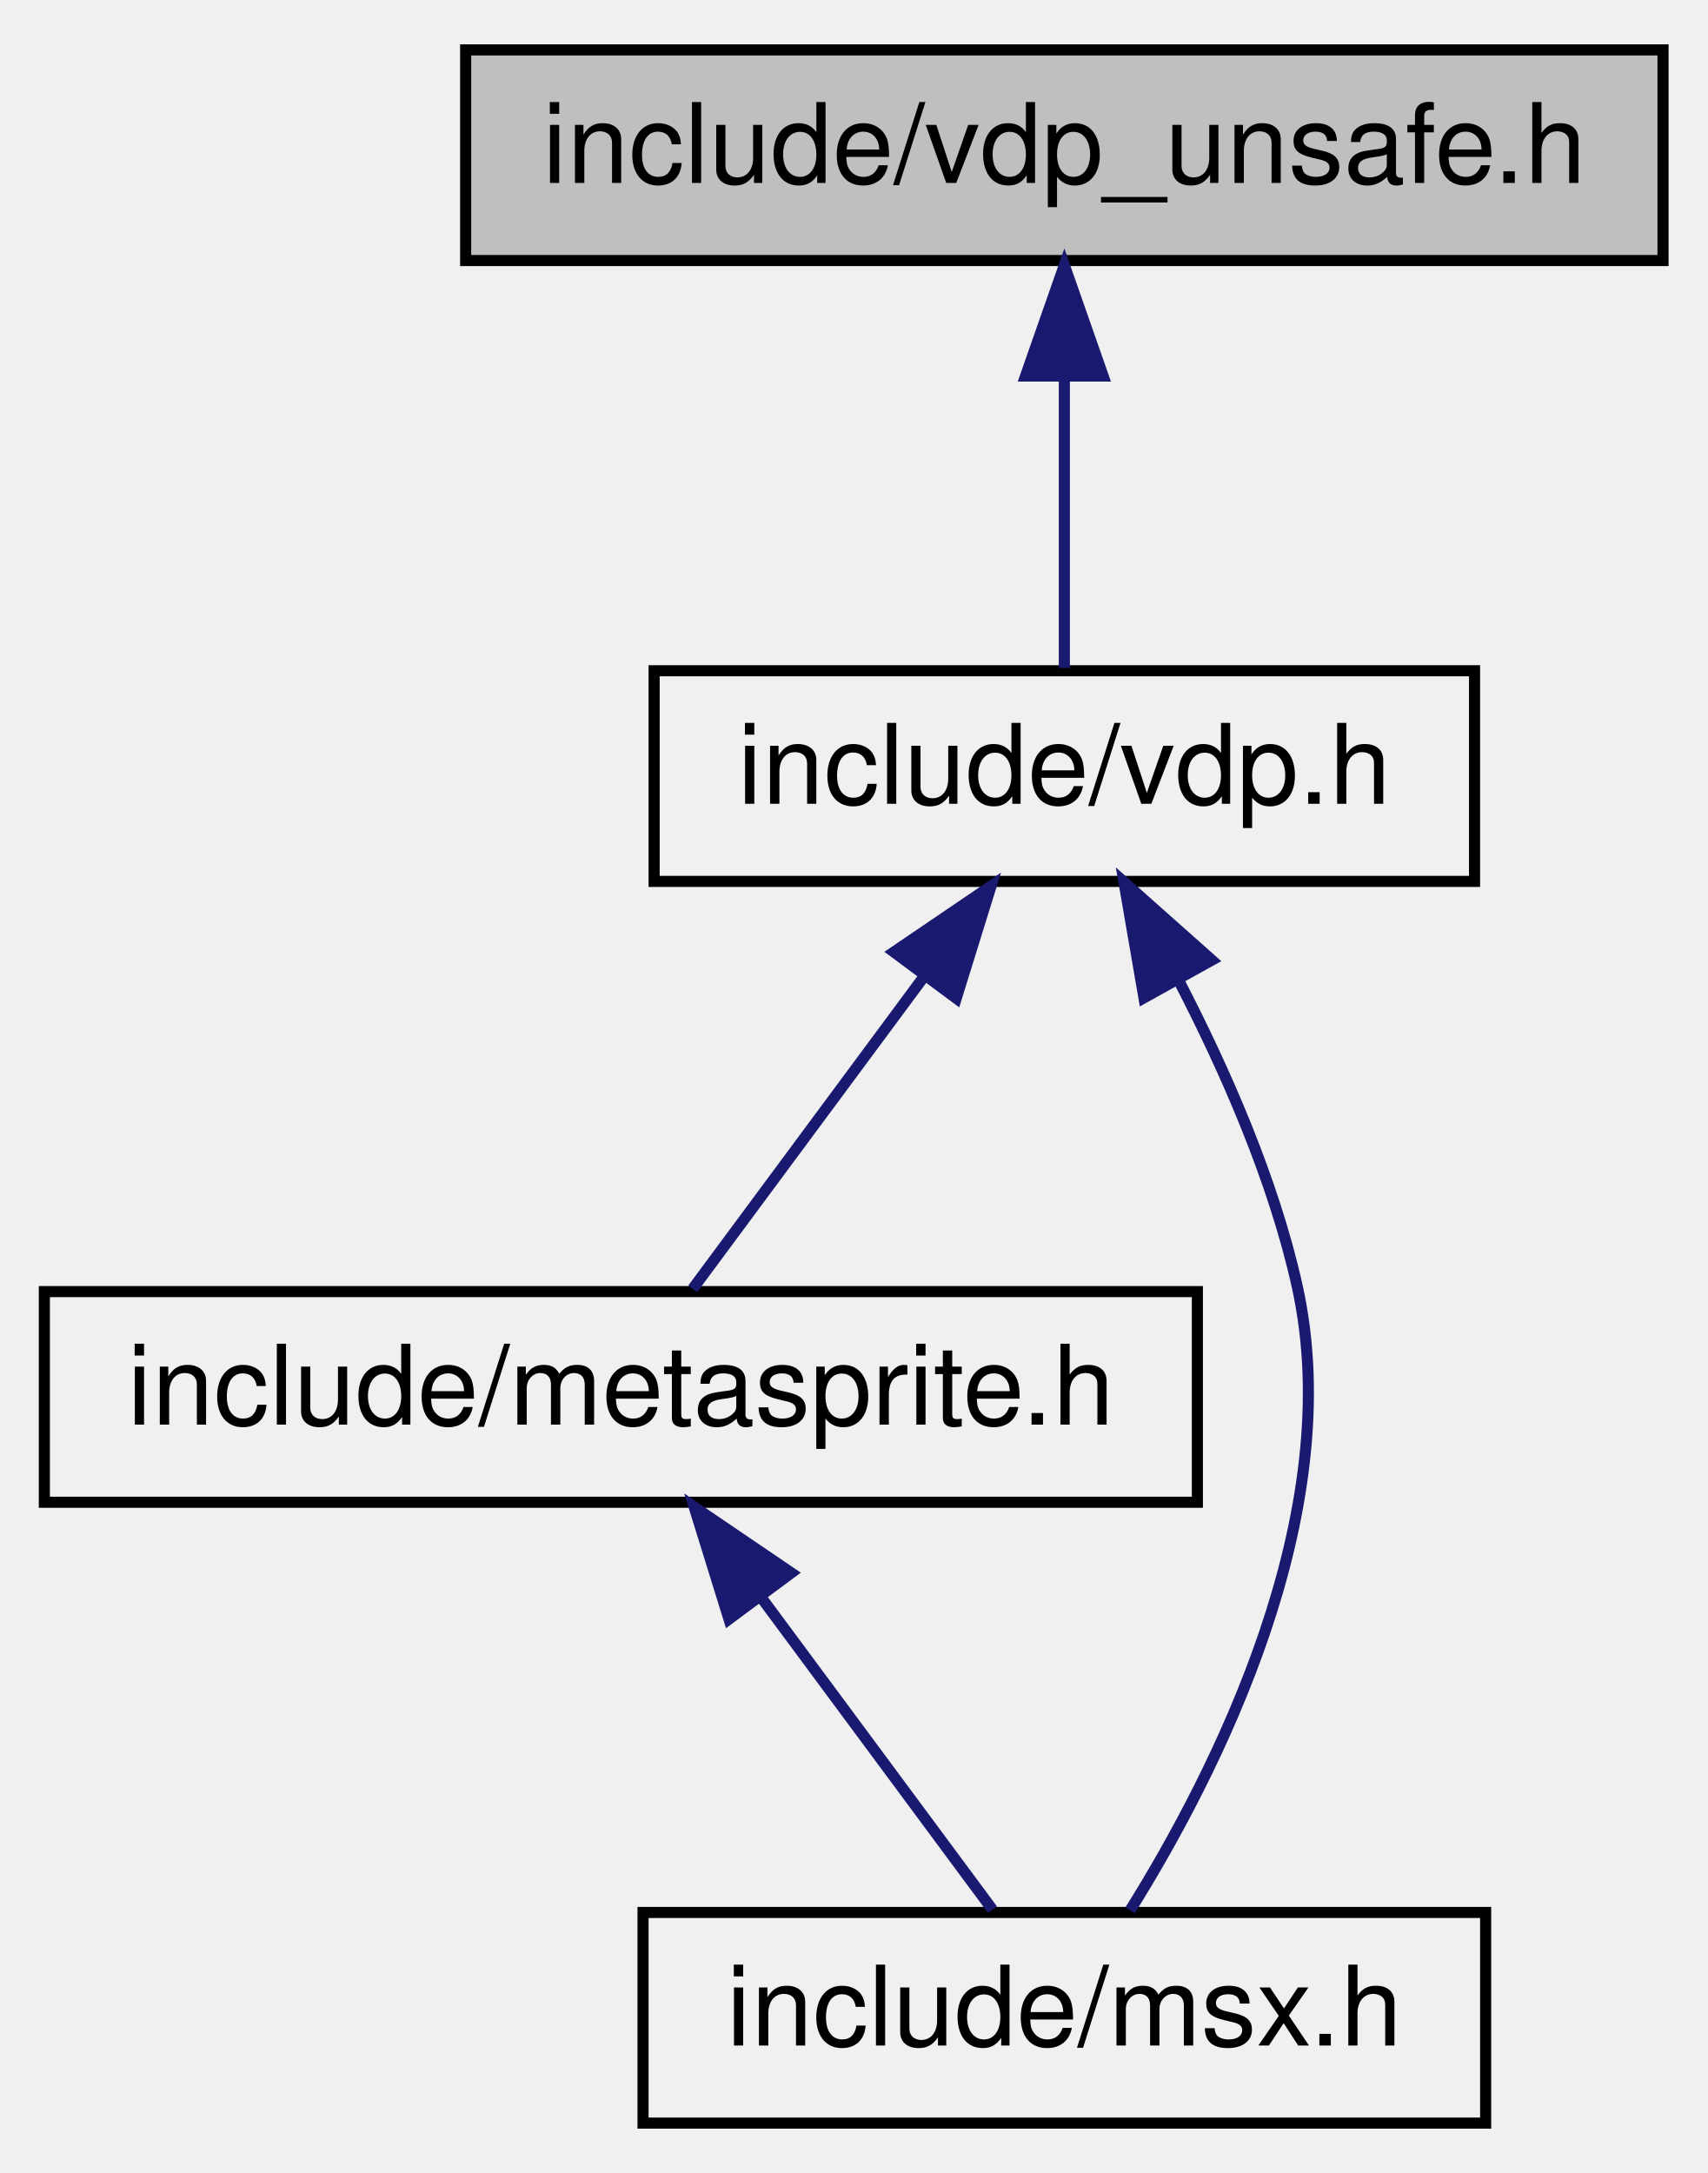
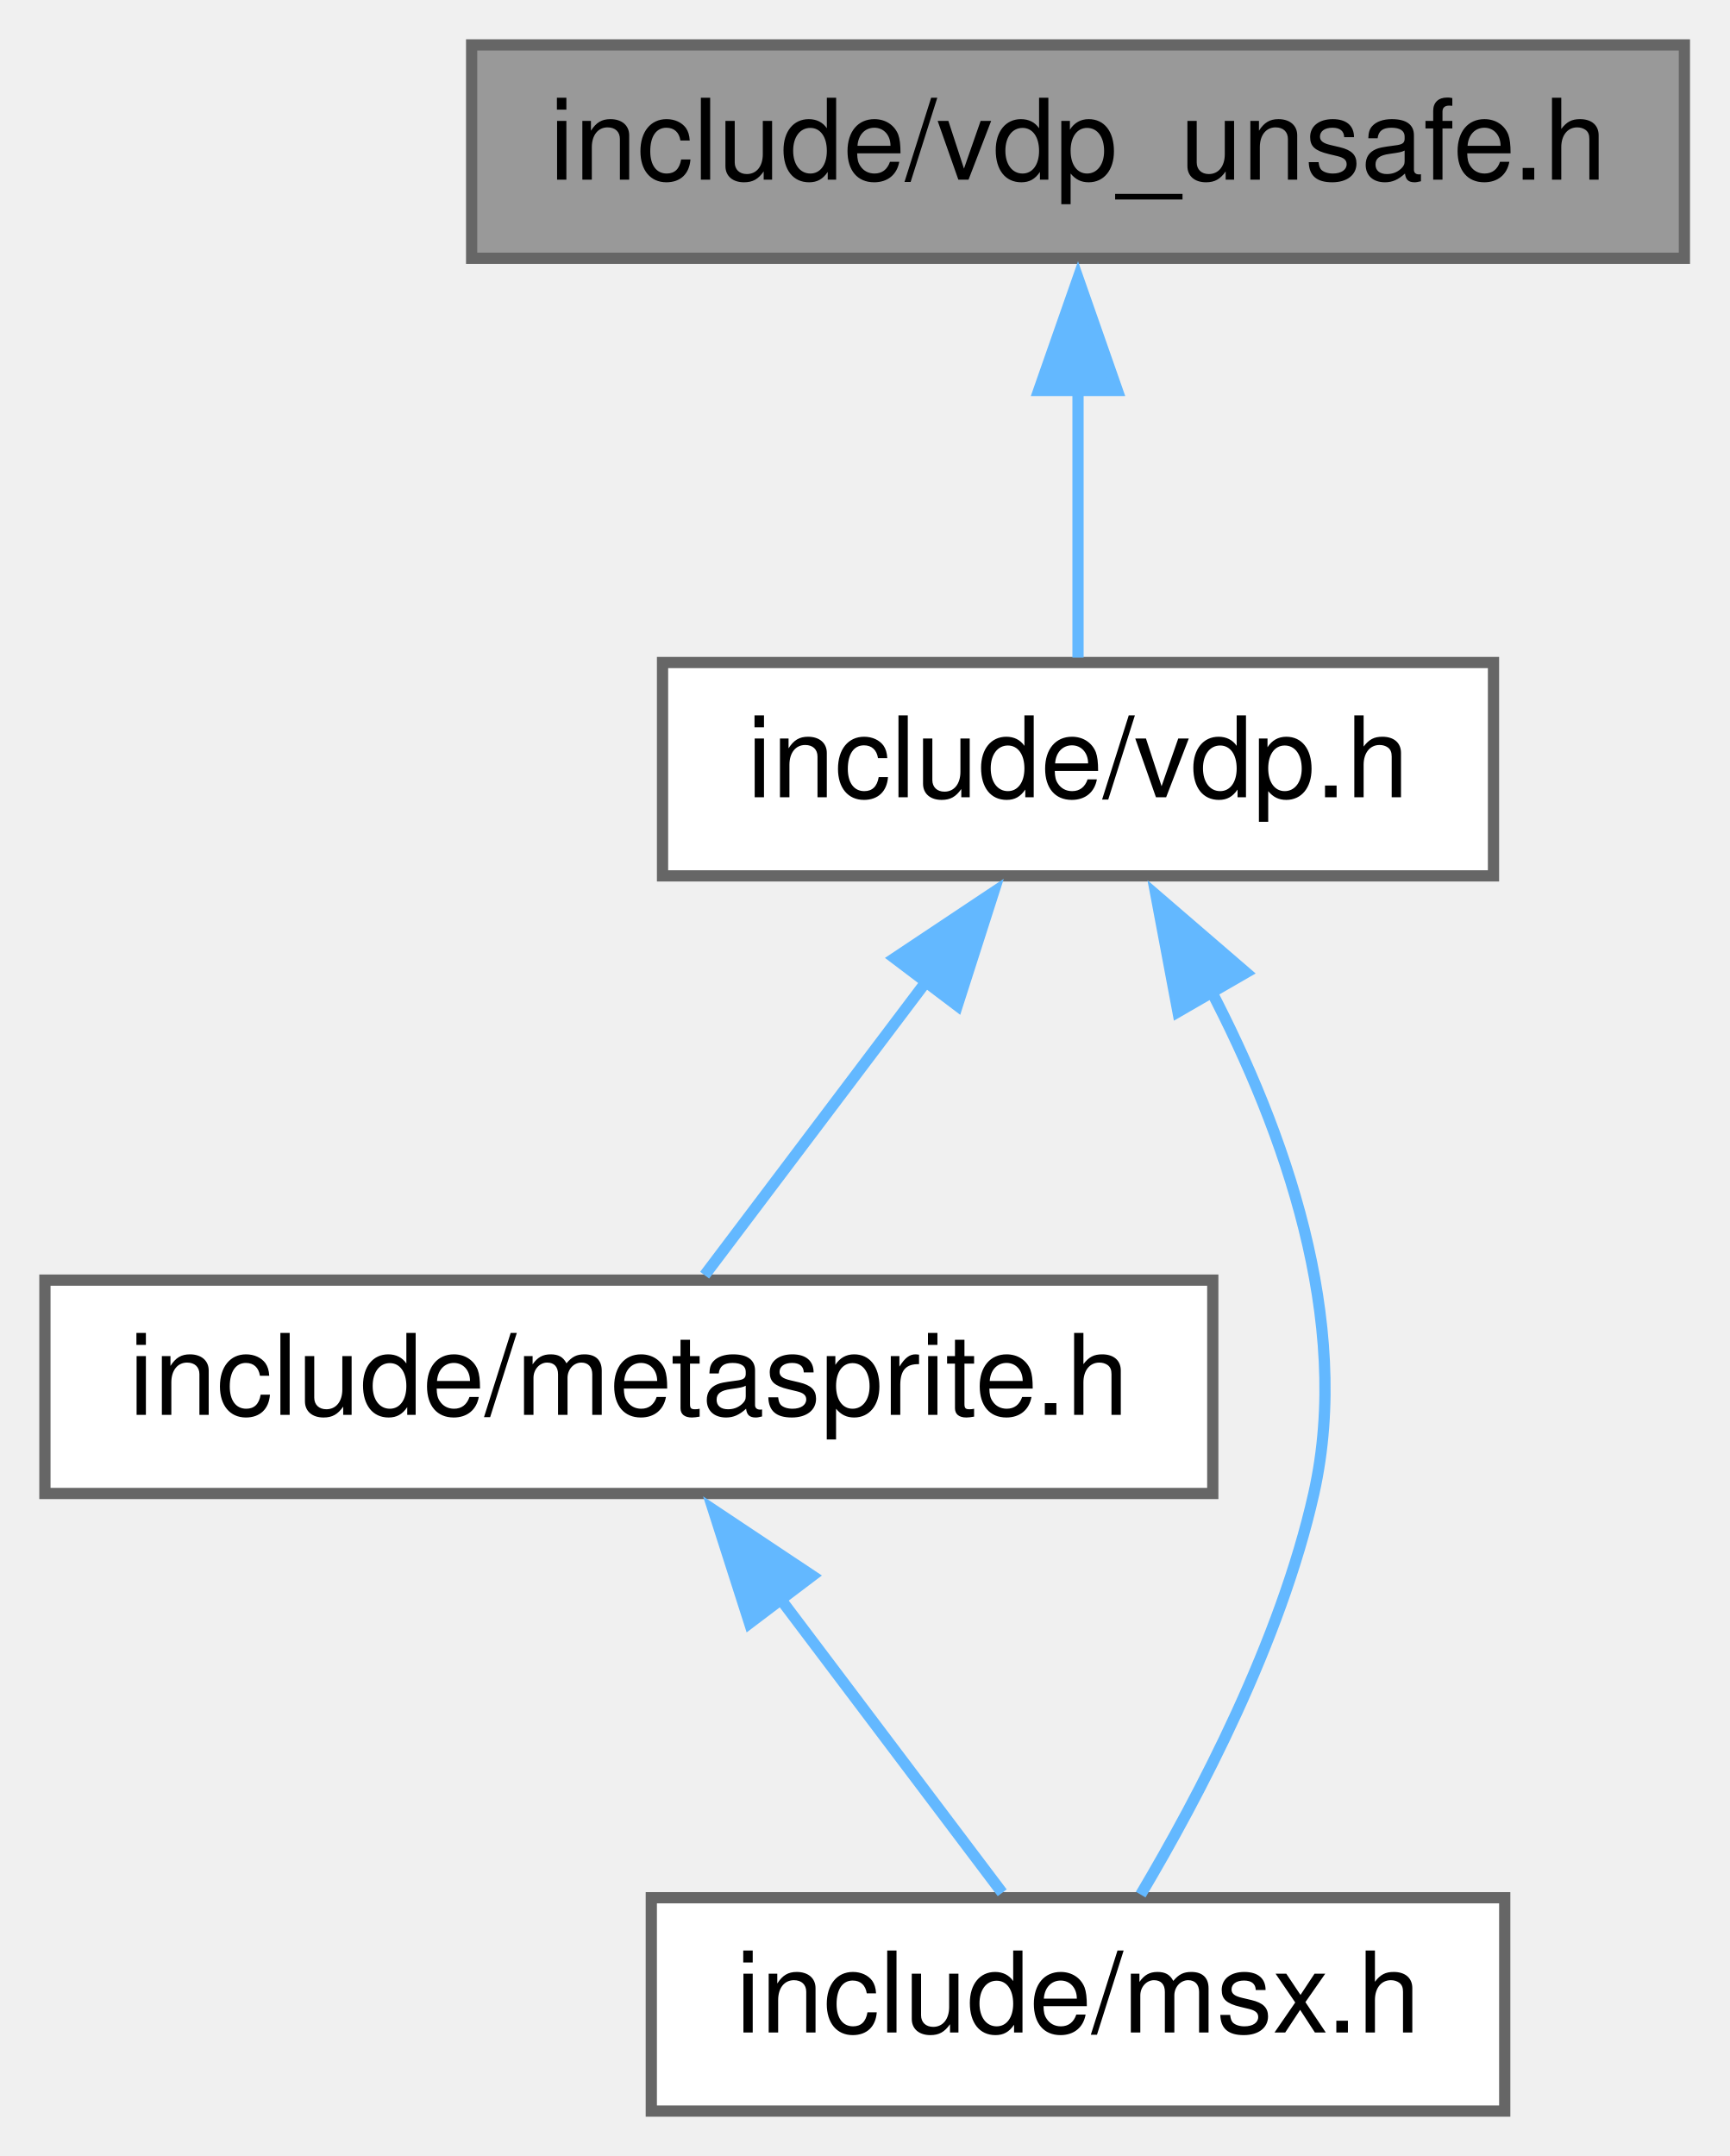
- <svg xmlns="http://www.w3.org/2000/svg" xmlns:xlink="http://www.w3.org/1999/xlink" width="154pt" height="196pt" viewBox="0.00 0.00 154.00 196.00">
-   <g id="graph0" class="graph" transform="scale(1 1) rotate(0) translate(4 192)">
+ <svg xmlns="http://www.w3.org/2000/svg" xmlns:xlink="http://www.w3.org/1999/xlink" width="154pt" height="192pt" viewBox="0.00 0.00 154.00 192.00">
+   <g id="graph0" class="graph" transform="scale(1 1) rotate(0) translate(4 188)">
    <g id="node1" class="node">
      <g id="a_node1">
        <a xlink:title="Unsafe primitive functions for VDP (Video Display Proccessor) access.">
-           <polygon fill="#bfbfbf" stroke="black" points="38,-168.5 38,-187.5 146,-187.5 146,-168.5 38,-168.5" />
-           <text text-anchor="middle" x="92" y="-175.5" font-family="Helvetica,sans-Serif" font-size="10.00">include/vdp_unsafe.h</text>
+           <polygon fill="#999999" stroke="#666666" points="146,-184 38,-184 38,-165 146,-165 146,-184" />
+           <text text-anchor="middle" x="92" y="-172" font-family="Helvetica,sans-Serif" font-size="10.00">include/vdp_unsafe.h</text>
        </a>
      </g>
    </g>
    <g id="node2" class="node">
      <g id="a_node2">
        <a xlink:href="vdp_8h.html" target="_top" xlink:title="Data types and functions for VDP (Video Display Proccessor) access.">
-           <polygon fill="none" stroke="black" points="55,-112.5 55,-131.5 129,-131.5 129,-112.5 55,-112.5" />
-           <text text-anchor="middle" x="92" y="-119.5" font-family="Helvetica,sans-Serif" font-size="10.00">include/vdp.h</text>
+           <polygon fill="white" stroke="#666666" points="129,-129 55,-129 55,-110 129,-110 129,-129" />
+           <text text-anchor="middle" x="92" y="-117" font-family="Helvetica,sans-Serif" font-size="10.00">include/vdp.h</text>
        </a>
      </g>
    </g>
    <g id="edge1" class="edge">
-       <path fill="none" stroke="midnightblue" d="M92,-157.8C92,-148.91 92,-138.78 92,-131.75" />
-       <polygon fill="midnightblue" stroke="midnightblue" points="88.5,-158.08 92,-168.08 95.5,-158.08 88.5,-158.08" />
+       <path fill="none" stroke="#63b8ff" d="M92,-153.35C92,-145.1 92,-135.97 92,-129.44" />
+       <polygon fill="#63b8ff" stroke="#63b8ff" points="88.5,-153.23 92,-163.23 95.5,-153.23 88.5,-153.23" />
    </g>
    <g id="node3" class="node">
      <g id="a_node3">
        <a xlink:href="metasprite_8h.html" target="_top" xlink:title="Meta-sprite ; an aggregate of sprites.">
-           <polygon fill="none" stroke="black" points="0,-56.5 0,-75.5 104,-75.5 104,-56.5 0,-56.5" />
-           <text text-anchor="middle" x="52" y="-63.5" font-family="Helvetica,sans-Serif" font-size="10.00">include/metasprite.h</text>
+           <polygon fill="white" stroke="#666666" points="104,-74 0,-74 0,-55 104,-55 104,-74" />
+           <text text-anchor="middle" x="52" y="-62" font-family="Helvetica,sans-Serif" font-size="10.00">include/metasprite.h</text>
        </a>
      </g>
    </g>
    <g id="edge2" class="edge">
-       <path fill="none" stroke="midnightblue" d="M79.3,-103.86C72.37,-94.5 64.09,-83.33 58.48,-75.75" />
-       <polygon fill="midnightblue" stroke="midnightblue" points="76.63,-106.13 85.39,-112.08 82.25,-101.96 76.63,-106.13" />
+       <path fill="none" stroke="#63b8ff" d="M78.53,-100.65C71.88,-91.84 64.14,-81.59 58.75,-74.44" />
+       <polygon fill="#63b8ff" stroke="#63b8ff" points="75.67,-102.67 84.48,-108.54 81.25,-98.45 75.67,-102.67" />
    </g>
    <g id="node4" class="node">
      <g id="a_node4">
        <a xlink:href="msx_8h.html" target="_top" xlink:title="Using #include &lt;msx.h&gt; includes almost all C header files in libmsx, for ease to use.">
-           <polygon fill="none" stroke="black" points="54,-0.5 54,-19.5 130,-19.5 130,-0.5 54,-0.5" />
-           <text text-anchor="middle" x="92" y="-7.5" font-family="Helvetica,sans-Serif" font-size="10.00">include/msx.h</text>
+           <polygon fill="white" stroke="#666666" points="130,-19 54,-19 54,0 130,0 130,-19" />
+           <text text-anchor="middle" x="92" y="-7" font-family="Helvetica,sans-Serif" font-size="10.00">include/msx.h</text>
        </a>
      </g>
    </g>
    <g id="edge4" class="edge">
-       <path fill="none" stroke="midnightblue" d="M102.28,-103.63C106.49,-95.52 110.88,-85.57 113,-76 117.57,-55.39 105.63,-32.02 97.93,-19.69" />
-       <polygon fill="midnightblue" stroke="midnightblue" points="99.18,-102 97.38,-112.44 105.3,-105.4 99.18,-102" />
+       <path fill="none" stroke="#63b8ff" d="M103.78,-99.91C110.3,-87.4 116.46,-70.42 113,-55 110.05,-41.83 102.74,-27.97 97.58,-19.28" />
+       <polygon fill="#63b8ff" stroke="#63b8ff" points="100.9,-97.89 98.94,-108.3 106.96,-101.39 100.9,-97.89" />
    </g>
    <g id="edge3" class="edge">
-       <path fill="none" stroke="midnightblue" d="M64.7,-47.86C71.63,-38.5 79.91,-27.33 85.52,-19.75" />
-       <polygon fill="midnightblue" stroke="midnightblue" points="61.75,-45.96 58.61,-56.08 67.37,-50.13 61.75,-45.96" />
+       <path fill="none" stroke="#63b8ff" d="M65.47,-45.65C72.12,-36.84 79.86,-26.59 85.25,-19.44" />
+       <polygon fill="#63b8ff" stroke="#63b8ff" points="62.75,-43.45 59.52,-53.54 68.33,-47.67 62.75,-43.45" />
    </g>
  </g>
</svg>
